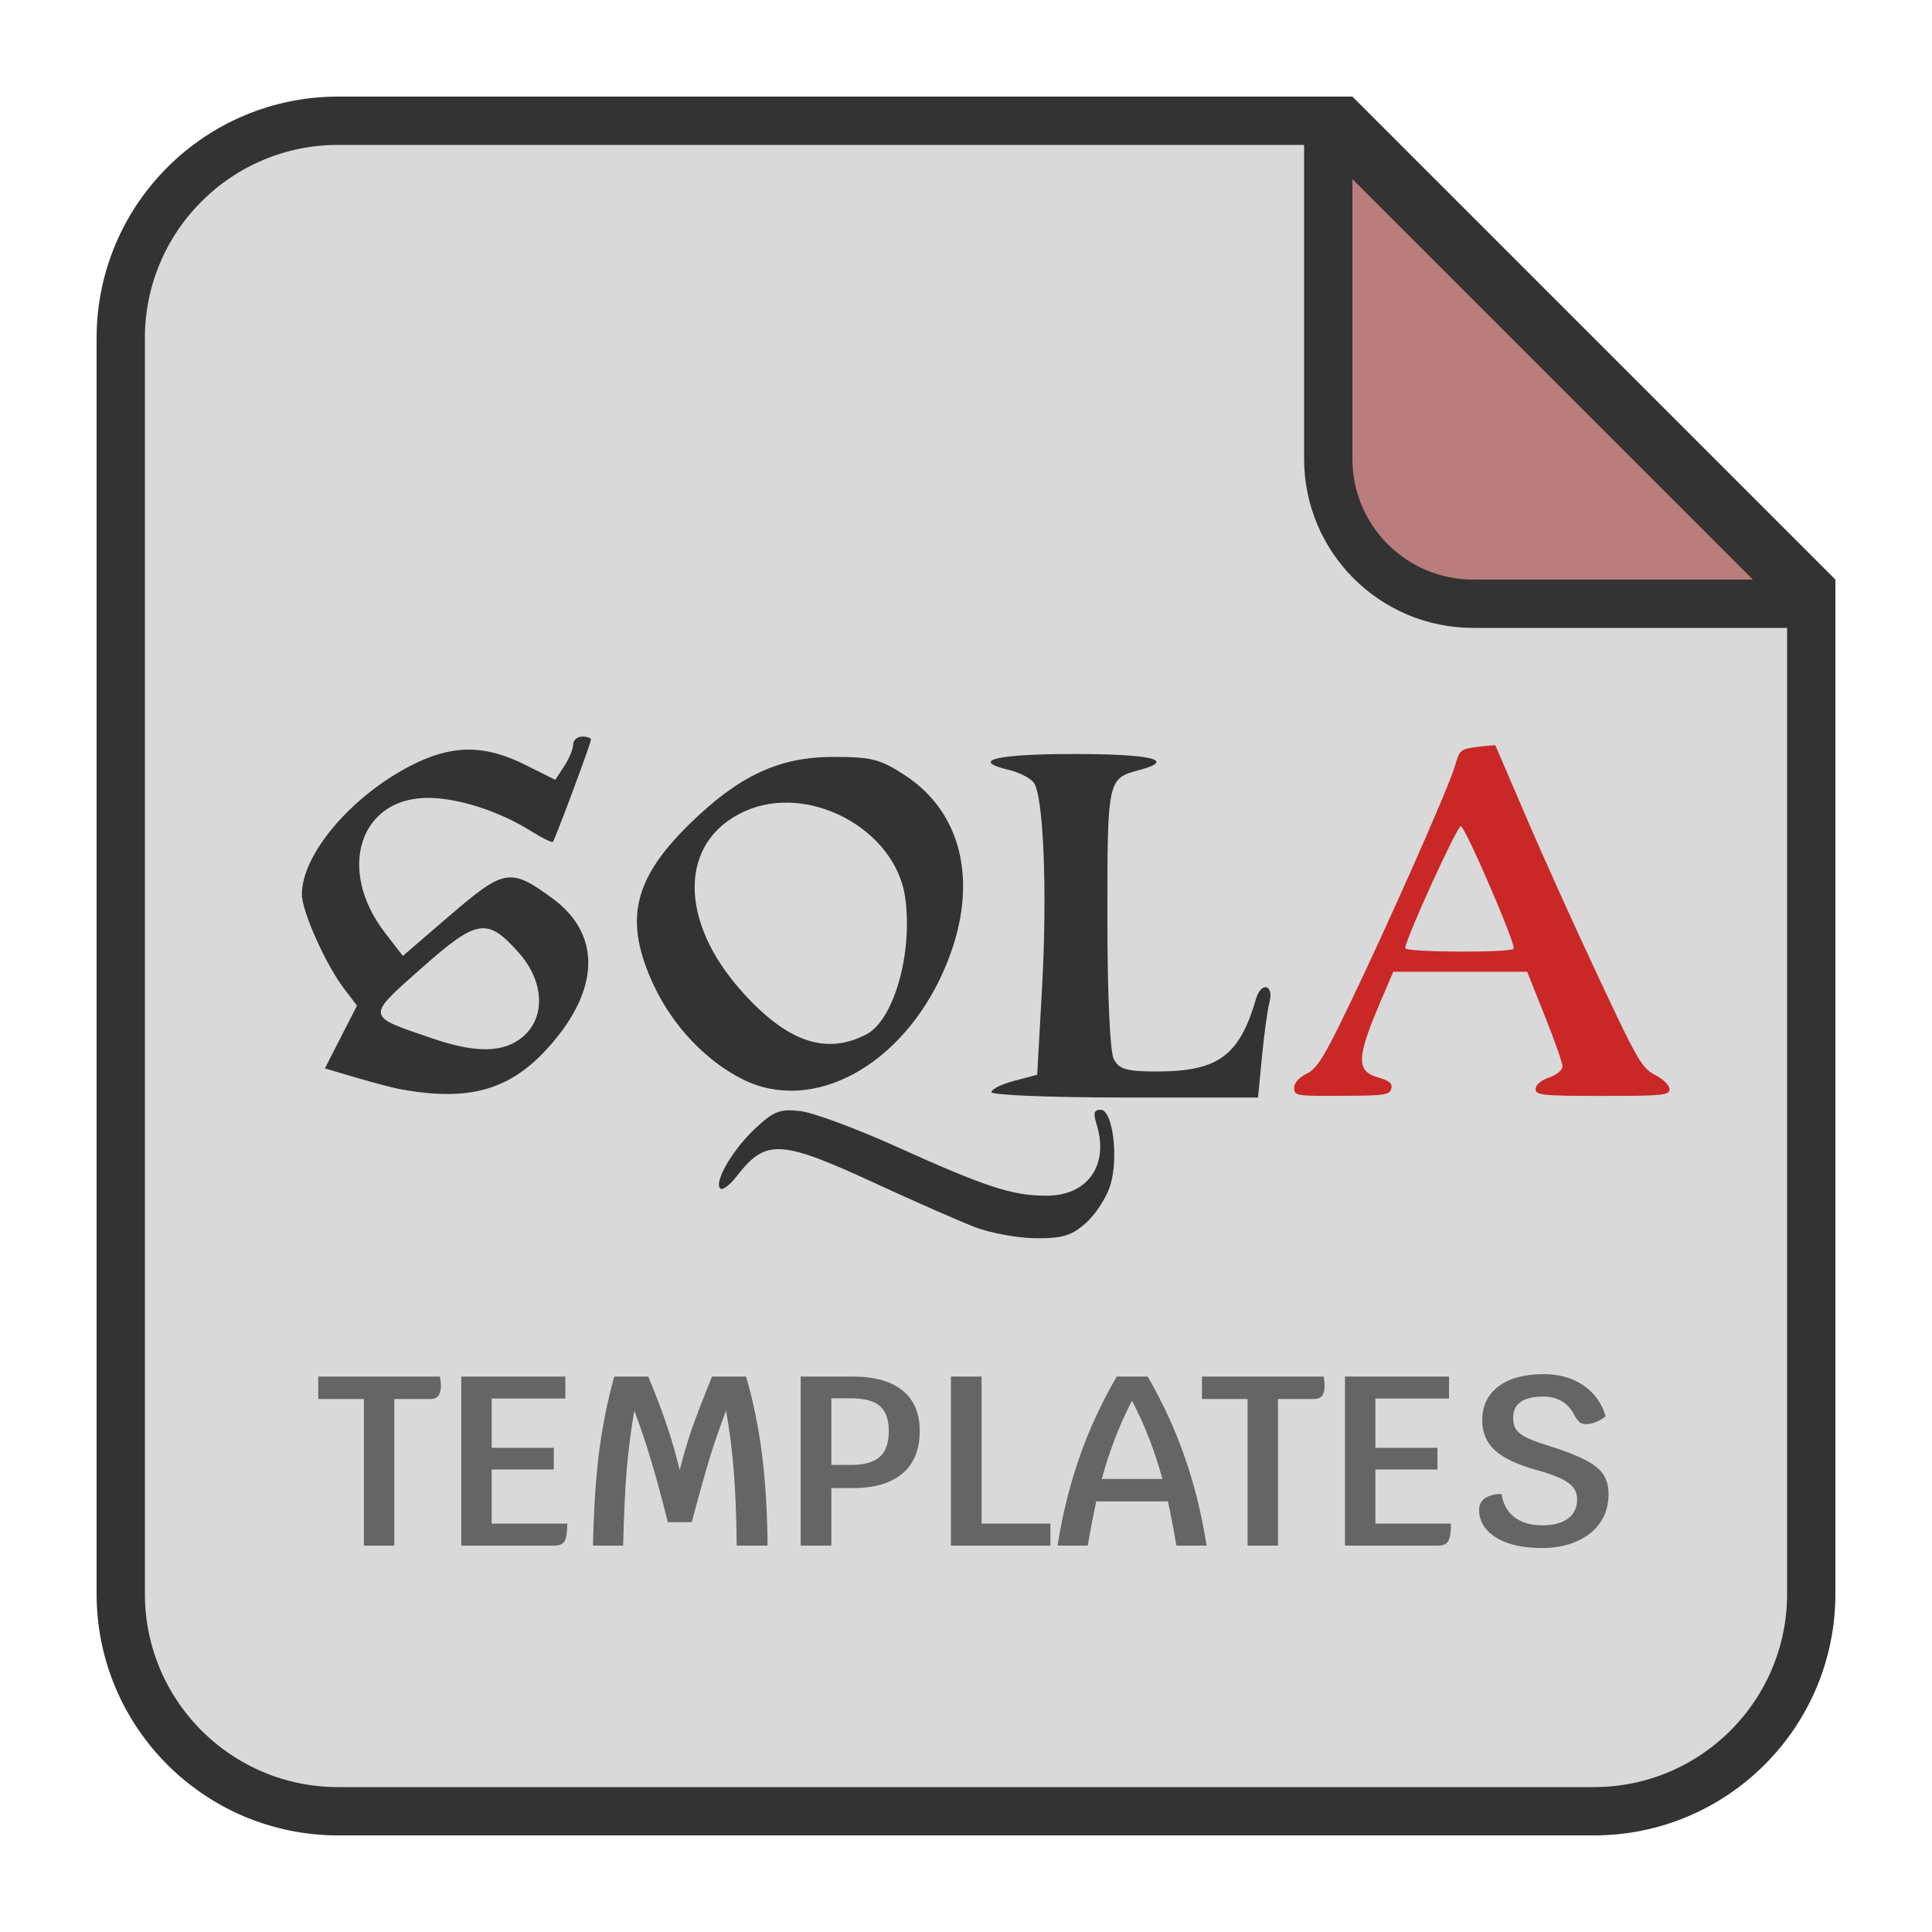
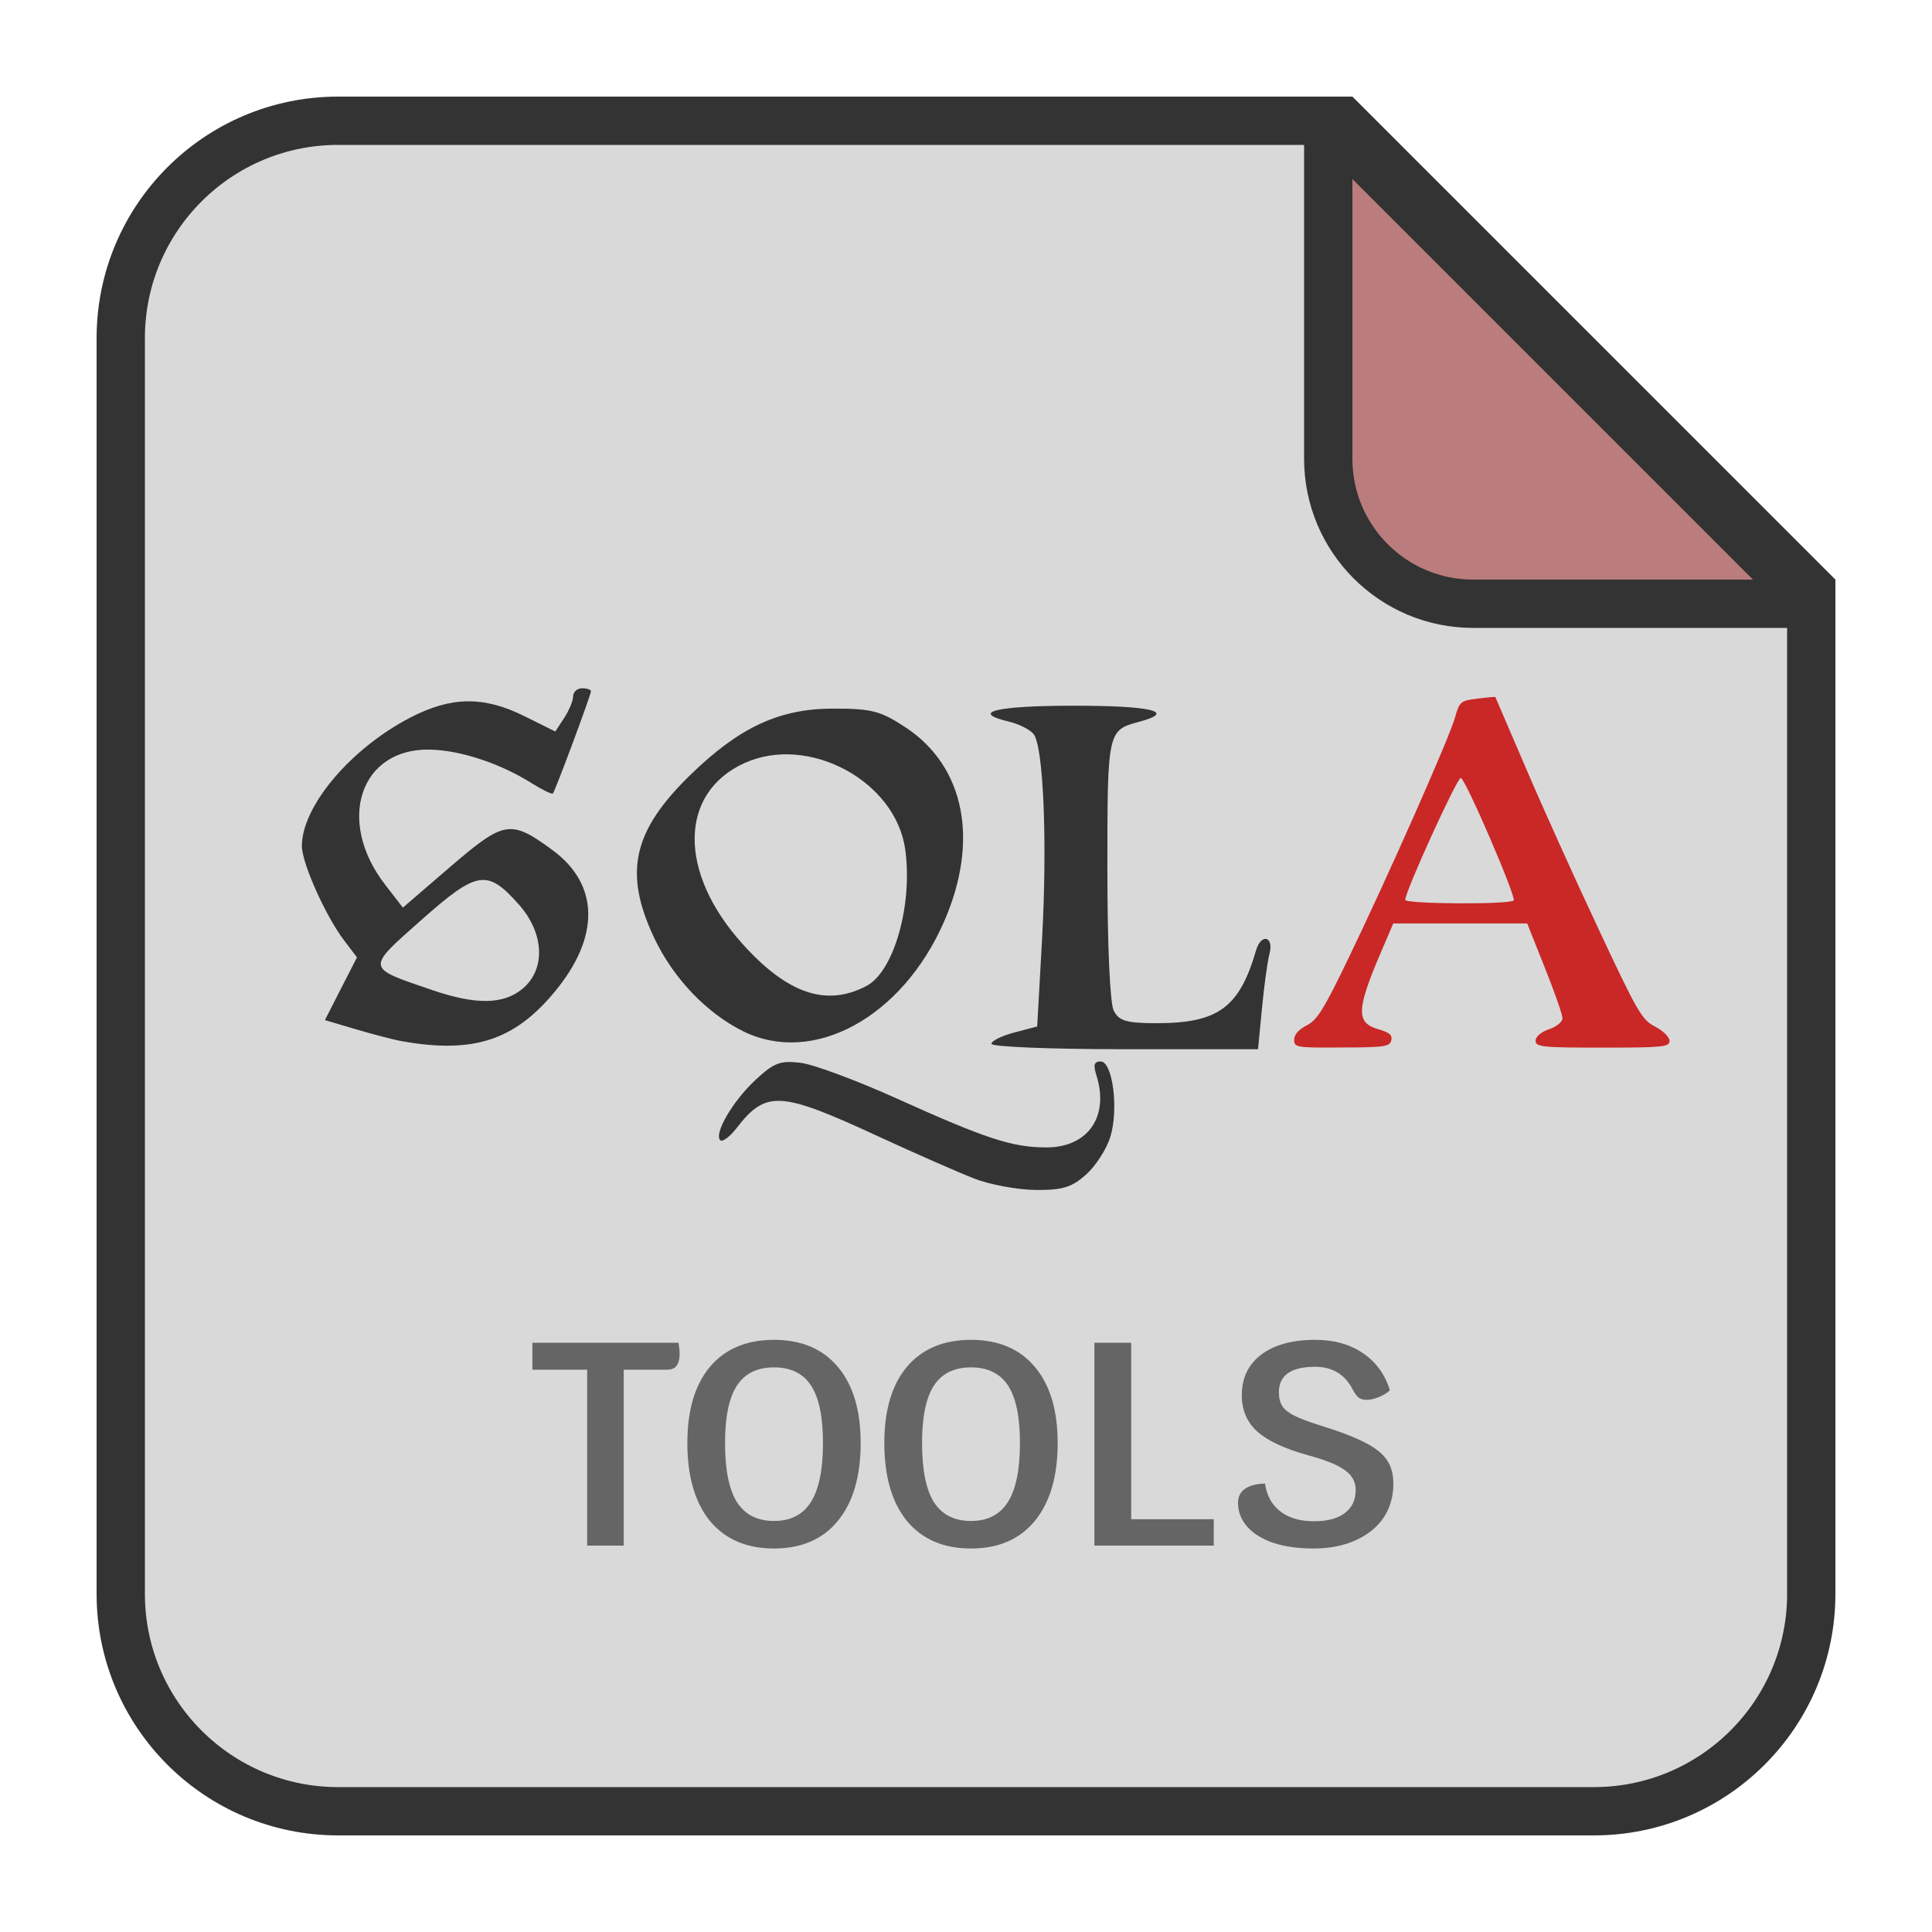
<svg xmlns="http://www.w3.org/2000/svg" width="40" height="40" viewBox="0 0 40 40" fill="none">
  <path d="M7 2.5H27.793L37.5 12.207V33C37.5 35.485 35.485 37.5 33 37.5H7C4.515 37.5 2.5 35.485 2.5 33V7C2.5 4.515 4.515 2.5 7 2.5Z" fill="#D9D9D9" stroke="#333333" />
-   <path d="M8.328 22.558C8.16 22.53 7.731 22.416 7.375 22.312L6.727 22.12L7.059 21.47L7.391 20.821L7.123 20.468C6.743 19.969 6.253 18.874 6.25 18.521C6.247 17.697 7.254 16.502 8.489 15.86C9.338 15.418 10.013 15.407 10.859 15.828L11.497 16.145L11.681 15.864C11.782 15.71 11.866 15.507 11.866 15.418C11.866 15.328 11.95 15.25 12.051 15.25C12.152 15.25 12.235 15.278 12.235 15.311C12.235 15.389 11.493 17.379 11.447 17.429C11.426 17.45 11.225 17.351 10.996 17.208C10.352 16.805 9.543 16.538 8.915 16.52C7.455 16.48 6.948 17.997 7.979 19.323L8.341 19.791L9.332 18.938C10.443 17.986 10.57 17.964 11.437 18.599C12.41 19.312 12.427 20.397 11.486 21.531C10.654 22.54 9.798 22.819 8.328 22.558L8.328 22.558ZM10.819 21.471C11.302 21.068 11.269 20.322 10.745 19.73C10.087 18.988 9.883 19.02 8.724 20.047C7.573 21.067 7.566 21.028 8.943 21.496C9.852 21.809 10.423 21.799 10.819 21.471ZM20.172 25.401C19.842 25.273 18.956 24.884 18.198 24.534C16.15 23.586 15.861 23.568 15.25 24.356C15.109 24.538 14.955 24.652 14.911 24.606C14.78 24.467 15.169 23.8 15.639 23.361C16.022 23.004 16.149 22.954 16.573 23.004C16.841 23.036 17.734 23.368 18.556 23.739C20.413 24.577 20.957 24.756 21.665 24.756C22.528 24.756 22.971 24.114 22.699 23.261C22.632 23.047 22.652 22.976 22.787 22.976C23.038 22.976 23.166 23.974 22.985 24.549C22.907 24.795 22.682 25.144 22.484 25.319C22.189 25.583 22.001 25.64 21.447 25.637C21.074 25.633 20.5 25.53 20.172 25.401ZM15.388 22.352C14.626 21.974 13.938 21.253 13.541 20.411C12.907 19.063 13.101 18.2 14.303 17.034C15.314 16.053 16.14 15.671 17.251 15.671C18.053 15.671 18.224 15.717 18.744 16.056C19.977 16.866 20.282 18.41 19.54 20.094C18.671 22.07 16.834 23.065 15.388 22.352ZM17.939 21.414C18.509 21.114 18.902 19.73 18.741 18.581C18.54 17.166 16.737 16.199 15.415 16.798C14.055 17.415 14.035 19.06 15.371 20.54C16.304 21.578 17.107 21.849 17.939 21.414ZM20.527 22.612C20.527 22.551 20.738 22.445 21 22.377L21.474 22.252L21.575 20.44C21.685 18.435 21.605 16.463 21.4 16.199C21.326 16.106 21.101 15.992 20.896 15.942C20.064 15.746 20.618 15.611 22.233 15.611C23.847 15.611 24.361 15.735 23.592 15.942C22.931 16.117 22.927 16.128 22.927 18.988C22.927 20.575 22.981 21.77 23.058 21.924C23.166 22.138 23.327 22.184 23.945 22.184C25.22 22.184 25.66 21.863 26.006 20.675C26.11 20.319 26.378 20.383 26.284 20.743C26.241 20.91 26.17 21.421 26.127 21.884L26.046 22.723H23.287C21.769 22.723 20.527 22.673 20.527 22.612Z" fill="#333333" />
-   <path d="M26.794 22.526C26.794 22.419 26.892 22.312 27.053 22.23C27.268 22.123 27.409 21.899 27.919 20.839C28.728 19.163 30.004 16.285 30.125 15.853C30.218 15.525 30.239 15.507 30.588 15.464C30.789 15.439 30.957 15.425 30.96 15.432C30.964 15.439 31.242 16.088 31.581 16.877C31.917 17.665 32.592 19.163 33.082 20.204C33.901 21.956 33.992 22.113 34.267 22.255C34.435 22.341 34.566 22.473 34.566 22.551C34.566 22.676 34.422 22.69 33.179 22.69C31.934 22.69 31.793 22.676 31.793 22.548C31.793 22.462 31.901 22.369 32.072 22.309C32.23 22.255 32.35 22.155 32.35 22.081C32.35 22.009 32.186 21.538 31.984 21.036L31.619 20.119H28.846L28.581 20.739C28.084 21.902 28.073 22.177 28.537 22.309C28.768 22.377 28.832 22.43 28.805 22.541C28.775 22.669 28.654 22.687 27.782 22.687C26.845 22.694 26.794 22.687 26.794 22.526ZM31.34 19.641C31.387 19.552 30.343 17.13 30.245 17.105C30.175 17.084 29.094 19.452 29.094 19.63C29.094 19.719 31.29 19.73 31.34 19.641Z" fill="#CA2727" />
-   <path d="M9.109 28.5C9.122 28.573 9.129 28.635 9.129 28.685C9.129 28.782 9.11 28.853 9.074 28.9C9.04 28.943 8.987 28.965 8.914 28.965H8.164V32H7.534V28.965H6.589V28.5H9.109ZM11.745 31.545C11.745 31.722 11.726 31.842 11.69 31.905C11.653 31.968 11.585 32 11.485 32H9.55V28.5H11.705V28.955H10.18V29.975H11.465V30.425H10.18V31.545H11.745ZM15.252 32C15.246 31.397 15.226 30.883 15.192 30.46C15.159 30.033 15.106 29.615 15.032 29.205C14.902 29.548 14.791 29.872 14.697 30.175C14.604 30.478 14.479 30.925 14.322 31.515H13.827C13.691 30.975 13.574 30.547 13.477 30.23C13.384 29.91 13.269 29.568 13.132 29.205C13.062 29.615 13.009 30.033 12.972 30.46C12.939 30.887 12.916 31.4 12.902 32H12.277C12.291 31.293 12.331 30.663 12.397 30.11C12.467 29.553 12.574 29.017 12.717 28.5H13.422C13.599 28.93 13.731 29.278 13.817 29.545C13.907 29.808 13.992 30.105 14.072 30.435C14.156 30.112 14.242 29.82 14.332 29.56C14.426 29.297 14.562 28.943 14.742 28.5H15.447C15.597 29.02 15.707 29.558 15.777 30.115C15.847 30.672 15.886 31.3 15.892 32H15.252ZM17.652 28.5C18.108 28.5 18.453 28.597 18.687 28.79C18.923 28.98 19.042 29.26 19.042 29.63C19.042 30.013 18.922 30.307 18.682 30.51C18.442 30.71 18.098 30.81 17.652 30.81H17.212V32H16.577V28.5H17.652ZM17.617 30.33C17.89 30.33 18.088 30.275 18.212 30.165C18.338 30.055 18.402 29.877 18.402 29.63C18.402 29.39 18.34 29.217 18.217 29.11C18.093 29.003 17.893 28.95 17.617 28.95H17.212V30.33H17.617ZM21.748 31.545V32H19.688V28.5H20.323V31.545H21.748ZM24.356 32C24.306 31.703 24.248 31.398 24.181 31.085H22.696C22.63 31.398 22.571 31.703 22.521 32H21.896C21.996 31.36 22.146 30.753 22.346 30.18C22.546 29.603 22.805 29.043 23.121 28.5H23.761C24.075 29.04 24.331 29.598 24.531 30.175C24.731 30.748 24.881 31.357 24.981 32H24.356ZM24.066 30.62C23.91 30.043 23.7 29.503 23.436 29C23.173 29.51 22.965 30.05 22.811 30.62H24.066ZM27.405 28.5C27.418 28.573 27.425 28.635 27.425 28.685C27.425 28.782 27.406 28.853 27.37 28.9C27.336 28.943 27.283 28.965 27.21 28.965H26.46V32H25.83V28.965H24.885V28.5H27.405ZM30.041 31.545C30.041 31.722 30.022 31.842 29.985 31.905C29.949 31.968 29.881 32 29.78 32H27.846V28.5H30V28.955H28.476V29.975H29.761V30.425H28.476V31.545H30.041ZM31.923 32.05C31.663 32.05 31.435 32.018 31.238 31.955C31.042 31.888 30.89 31.795 30.783 31.675C30.677 31.555 30.623 31.417 30.623 31.26C30.623 31.157 30.663 31.077 30.743 31.02C30.827 30.963 30.942 30.933 31.088 30.93C31.118 31.137 31.207 31.297 31.353 31.41C31.5 31.523 31.693 31.58 31.933 31.58C32.163 31.58 32.34 31.533 32.463 31.44C32.59 31.347 32.653 31.213 32.653 31.04C32.653 30.9 32.592 30.787 32.468 30.7C32.348 30.61 32.135 30.523 31.828 30.44C31.422 30.327 31.13 30.19 30.953 30.03C30.777 29.87 30.688 29.662 30.688 29.405C30.688 29.108 30.8 28.875 31.023 28.705C31.25 28.535 31.56 28.45 31.953 28.45C32.28 28.45 32.555 28.527 32.778 28.68C33.005 28.833 33.16 29.047 33.243 29.32C33.2 29.363 33.138 29.402 33.058 29.435C32.978 29.468 32.907 29.485 32.843 29.485C32.787 29.485 32.742 29.473 32.708 29.45C32.675 29.423 32.642 29.38 32.608 29.32C32.475 29.05 32.257 28.915 31.953 28.915C31.537 28.915 31.328 29.062 31.328 29.355C31.328 29.452 31.348 29.532 31.388 29.595C31.428 29.655 31.498 29.71 31.598 29.76C31.698 29.81 31.845 29.865 32.038 29.925C32.382 30.032 32.642 30.132 32.818 30.225C32.995 30.315 33.12 30.415 33.193 30.525C33.267 30.632 33.303 30.768 33.303 30.935C33.303 31.155 33.247 31.35 33.133 31.52C33.02 31.687 32.858 31.817 32.648 31.91C32.442 32.003 32.2 32.05 31.923 32.05Z" fill="#656565" />
+   <path d="M8.328 21.558C8.16 21.53 7.731 21.416 7.375 21.312L6.727 21.12L7.059 20.47L7.391 19.821L7.123 19.468C6.743 18.969 6.253 17.874 6.25 17.521C6.247 16.697 7.254 15.502 8.489 14.86C9.338 14.418 10.013 14.407 10.859 14.828L11.497 15.145L11.681 14.864C11.782 14.71 11.866 14.507 11.866 14.418C11.866 14.328 11.95 14.25 12.051 14.25C12.152 14.25 12.235 14.278 12.235 14.311C12.235 14.389 11.493 16.379 11.447 16.429C11.426 16.45 11.225 16.351 10.996 16.208C10.352 15.805 9.543 15.537 8.915 15.52C7.455 15.48 6.948 16.997 7.979 18.323L8.341 18.791L9.332 17.938C10.443 16.986 10.57 16.964 11.437 17.599C12.41 18.312 12.427 19.397 11.486 20.531C10.654 21.54 9.798 21.819 8.328 21.558L8.328 21.558ZM10.819 20.471C11.302 20.068 11.269 19.322 10.745 18.73C10.087 17.988 9.883 18.02 8.724 19.047C7.573 20.067 7.566 20.028 8.943 20.496C9.852 20.809 10.423 20.799 10.819 20.471ZM20.172 24.401C19.842 24.273 18.956 23.884 18.198 23.534C16.15 22.586 15.861 22.568 15.25 23.356C15.109 23.538 14.955 23.652 14.911 23.606C14.78 23.467 15.169 22.8 15.639 22.361C16.022 22.004 16.149 21.954 16.573 22.004C16.841 22.036 17.734 22.368 18.556 22.739C20.413 23.577 20.957 23.756 21.665 23.756C22.528 23.756 22.971 23.114 22.699 22.261C22.632 22.047 22.652 21.976 22.787 21.976C23.038 21.976 23.166 22.974 22.985 23.549C22.907 23.795 22.682 24.144 22.484 24.319C22.189 24.583 22.001 24.64 21.447 24.637C21.074 24.633 20.5 24.53 20.172 24.401ZM15.388 21.352C14.626 20.974 13.938 20.253 13.541 19.411C12.907 18.063 13.101 17.2 14.303 16.034C15.314 15.053 16.14 14.671 17.251 14.671C18.053 14.671 18.224 14.717 18.744 15.056C19.977 15.866 20.282 17.41 19.54 19.094C18.671 21.07 16.834 22.065 15.388 21.352ZM17.939 20.414C18.509 20.114 18.902 18.73 18.741 17.581C18.54 16.166 16.737 15.199 15.415 15.798C14.055 16.415 14.035 18.06 15.371 19.54C16.304 20.578 17.107 20.849 17.939 20.414ZM20.527 21.612C20.527 21.551 20.738 21.445 21 21.377L21.474 21.252L21.575 19.44C21.685 17.435 21.605 15.463 21.4 15.199C21.326 15.106 21.101 14.992 20.896 14.942C20.064 14.746 20.618 14.611 22.233 14.611C23.847 14.611 24.361 14.735 23.592 14.942C22.931 15.117 22.927 15.128 22.927 17.988C22.927 19.575 22.981 20.77 23.058 20.924C23.166 21.138 23.327 21.184 23.945 21.184C25.22 21.184 25.66 20.863 26.006 19.675C26.11 19.319 26.378 19.383 26.284 19.743C26.241 19.91 26.17 20.421 26.127 20.884L26.046 21.723H23.287C21.769 21.723 20.527 21.673 20.527 21.612Z" fill="#333333" />
+   <path d="M26.794 21.526C26.794 21.419 26.892 21.312 27.053 21.23C27.268 21.123 27.409 20.899 27.919 19.839C28.728 18.163 30.004 15.285 30.125 14.853C30.218 14.525 30.239 14.507 30.588 14.464C30.789 14.439 30.957 14.425 30.96 14.432C30.964 14.439 31.242 15.088 31.581 15.877C31.917 16.665 32.592 18.163 33.082 19.204C33.901 20.956 33.992 21.113 34.267 21.255C34.435 21.341 34.566 21.473 34.566 21.551C34.566 21.676 34.422 21.69 33.179 21.69C31.934 21.69 31.793 21.676 31.793 21.548C31.793 21.462 31.901 21.369 32.072 21.309C32.23 21.255 32.35 21.155 32.35 21.081C32.35 21.009 32.186 20.538 31.984 20.036L31.619 19.119H28.846L28.581 19.739C28.084 20.902 28.073 21.177 28.537 21.309C28.768 21.377 28.832 21.43 28.805 21.541C28.775 21.669 28.654 21.687 27.782 21.687C26.845 21.694 26.794 21.687 26.794 21.526ZM31.34 18.641C31.387 18.552 30.343 16.13 30.245 16.105C30.175 16.084 29.094 18.452 29.094 18.63C29.094 18.719 31.29 18.73 31.34 18.641Z" fill="#CA2727" />
+   <path d="M14.047 27.8C14.063 27.888 14.071 27.962 14.071 28.022C14.071 28.138 14.049 28.224 14.005 28.28C13.965 28.332 13.901 28.358 13.813 28.358H12.913V32H12.157V28.358H11.023V27.8H14.047ZM16.025 32.06C15.457 32.06 15.015 31.87 14.699 31.49C14.387 31.106 14.231 30.568 14.231 29.876C14.231 29.196 14.387 28.67 14.699 28.298C15.015 27.926 15.457 27.74 16.025 27.74C16.593 27.74 17.033 27.926 17.345 28.298C17.661 28.67 17.819 29.196 17.819 29.876C17.819 30.568 17.661 31.106 17.345 31.49C17.033 31.87 16.593 32.06 16.025 32.06ZM16.025 31.49C16.369 31.49 16.623 31.36 16.787 31.1C16.955 30.836 17.039 30.428 17.039 29.876C17.039 29.336 16.957 28.94 16.793 28.688C16.629 28.436 16.373 28.31 16.025 28.31C15.677 28.31 15.421 28.436 15.257 28.688C15.093 28.94 15.011 29.336 15.011 29.876C15.011 30.428 15.093 30.836 15.257 31.1C15.425 31.36 15.681 31.49 16.025 31.49ZM20.104 32.06C19.535 32.06 19.093 31.87 18.777 31.49C18.465 31.106 18.309 30.568 18.309 29.876C18.309 29.196 18.465 28.67 18.777 28.298C19.093 27.926 19.535 27.74 20.104 27.74C20.672 27.74 21.111 27.926 21.424 28.298C21.739 28.67 21.898 29.196 21.898 29.876C21.898 30.568 21.739 31.106 21.424 31.49C21.111 31.87 20.672 32.06 20.104 32.06ZM20.104 31.49C20.448 31.49 20.701 31.36 20.866 31.1C21.034 30.836 21.117 30.428 21.117 29.876C21.117 29.336 21.035 28.94 20.872 28.688C20.707 28.436 20.451 28.31 20.104 28.31C19.756 28.31 19.5 28.436 19.335 28.688C19.172 28.94 19.09 29.336 19.09 29.876C19.09 30.428 19.172 30.836 19.335 31.1C19.503 31.36 19.759 31.49 20.104 31.49ZM25.13 31.454V32H22.658V27.8H23.42V31.454H25.13ZM27.192 32.06C26.88 32.06 26.606 32.022 26.37 31.946C26.134 31.866 25.952 31.754 25.824 31.61C25.696 31.466 25.632 31.3 25.632 31.112C25.632 30.988 25.68 30.892 25.776 30.824C25.876 30.756 26.014 30.72 26.19 30.716C26.226 30.964 26.332 31.156 26.508 31.292C26.684 31.428 26.916 31.496 27.204 31.496C27.48 31.496 27.692 31.44 27.84 31.328C27.992 31.216 28.068 31.056 28.068 30.848C28.068 30.68 27.994 30.544 27.846 30.44C27.702 30.332 27.446 30.228 27.078 30.128C26.59 29.992 26.24 29.828 26.028 29.636C25.816 29.444 25.71 29.194 25.71 28.886C25.71 28.53 25.844 28.25 26.112 28.046C26.384 27.842 26.756 27.74 27.228 27.74C27.62 27.74 27.95 27.832 28.218 28.016C28.49 28.2 28.676 28.456 28.776 28.784C28.724 28.836 28.65 28.882 28.554 28.922C28.458 28.962 28.372 28.982 28.296 28.982C28.228 28.982 28.174 28.968 28.134 28.94C28.094 28.908 28.054 28.856 28.014 28.784C27.854 28.46 27.592 28.298 27.228 28.298C26.728 28.298 26.478 28.474 26.478 28.826C26.478 28.942 26.502 29.038 26.55 29.114C26.598 29.186 26.682 29.252 26.802 29.312C26.922 29.372 27.098 29.438 27.33 29.51C27.742 29.638 28.054 29.758 28.266 29.87C28.478 29.978 28.628 30.098 28.716 30.23C28.804 30.358 28.848 30.522 28.848 30.722C28.848 30.986 28.78 31.22 28.644 31.424C28.508 31.624 28.314 31.78 28.062 31.892C27.814 32.004 27.524 32.06 27.192 32.06Z" fill="#656565" />
  <path d="M27.5 2.5L37.5 12.5H30.5C28.843 12.5 27.5 11.157 27.5 9.5V2.5Z" fill="#BA7C7C" stroke="#333333" stroke-linejoin="round" />
</svg>
